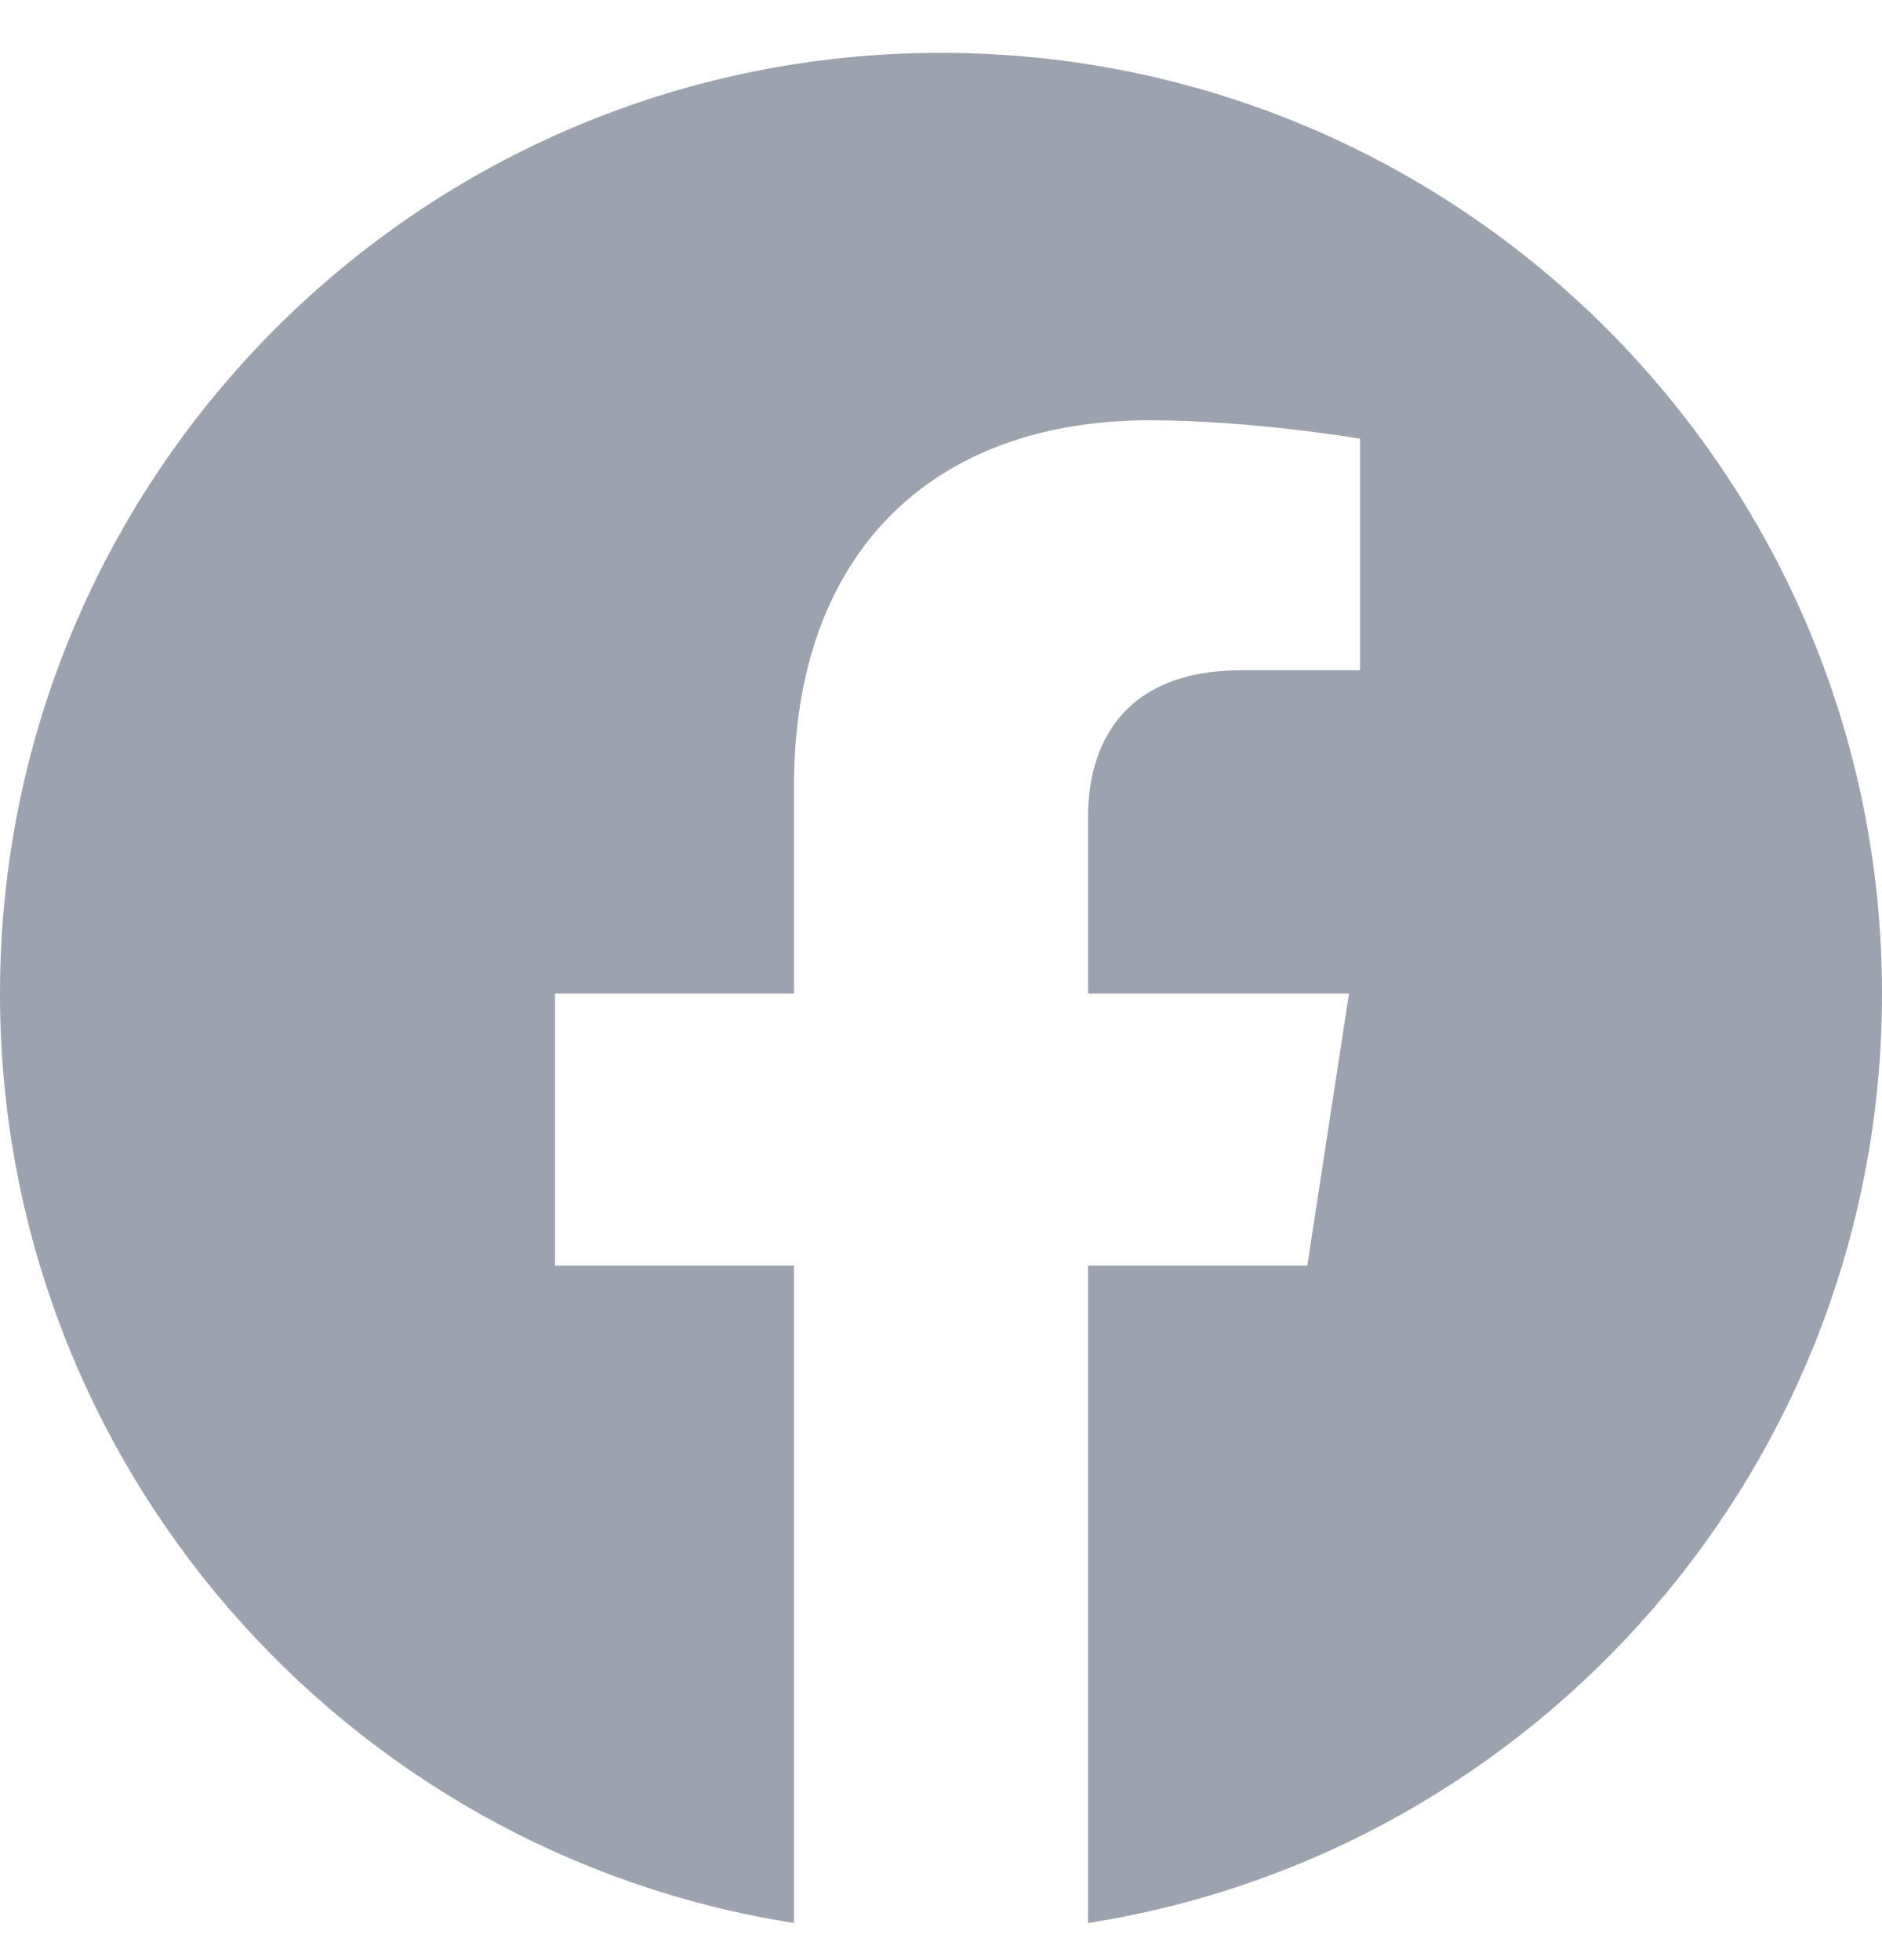
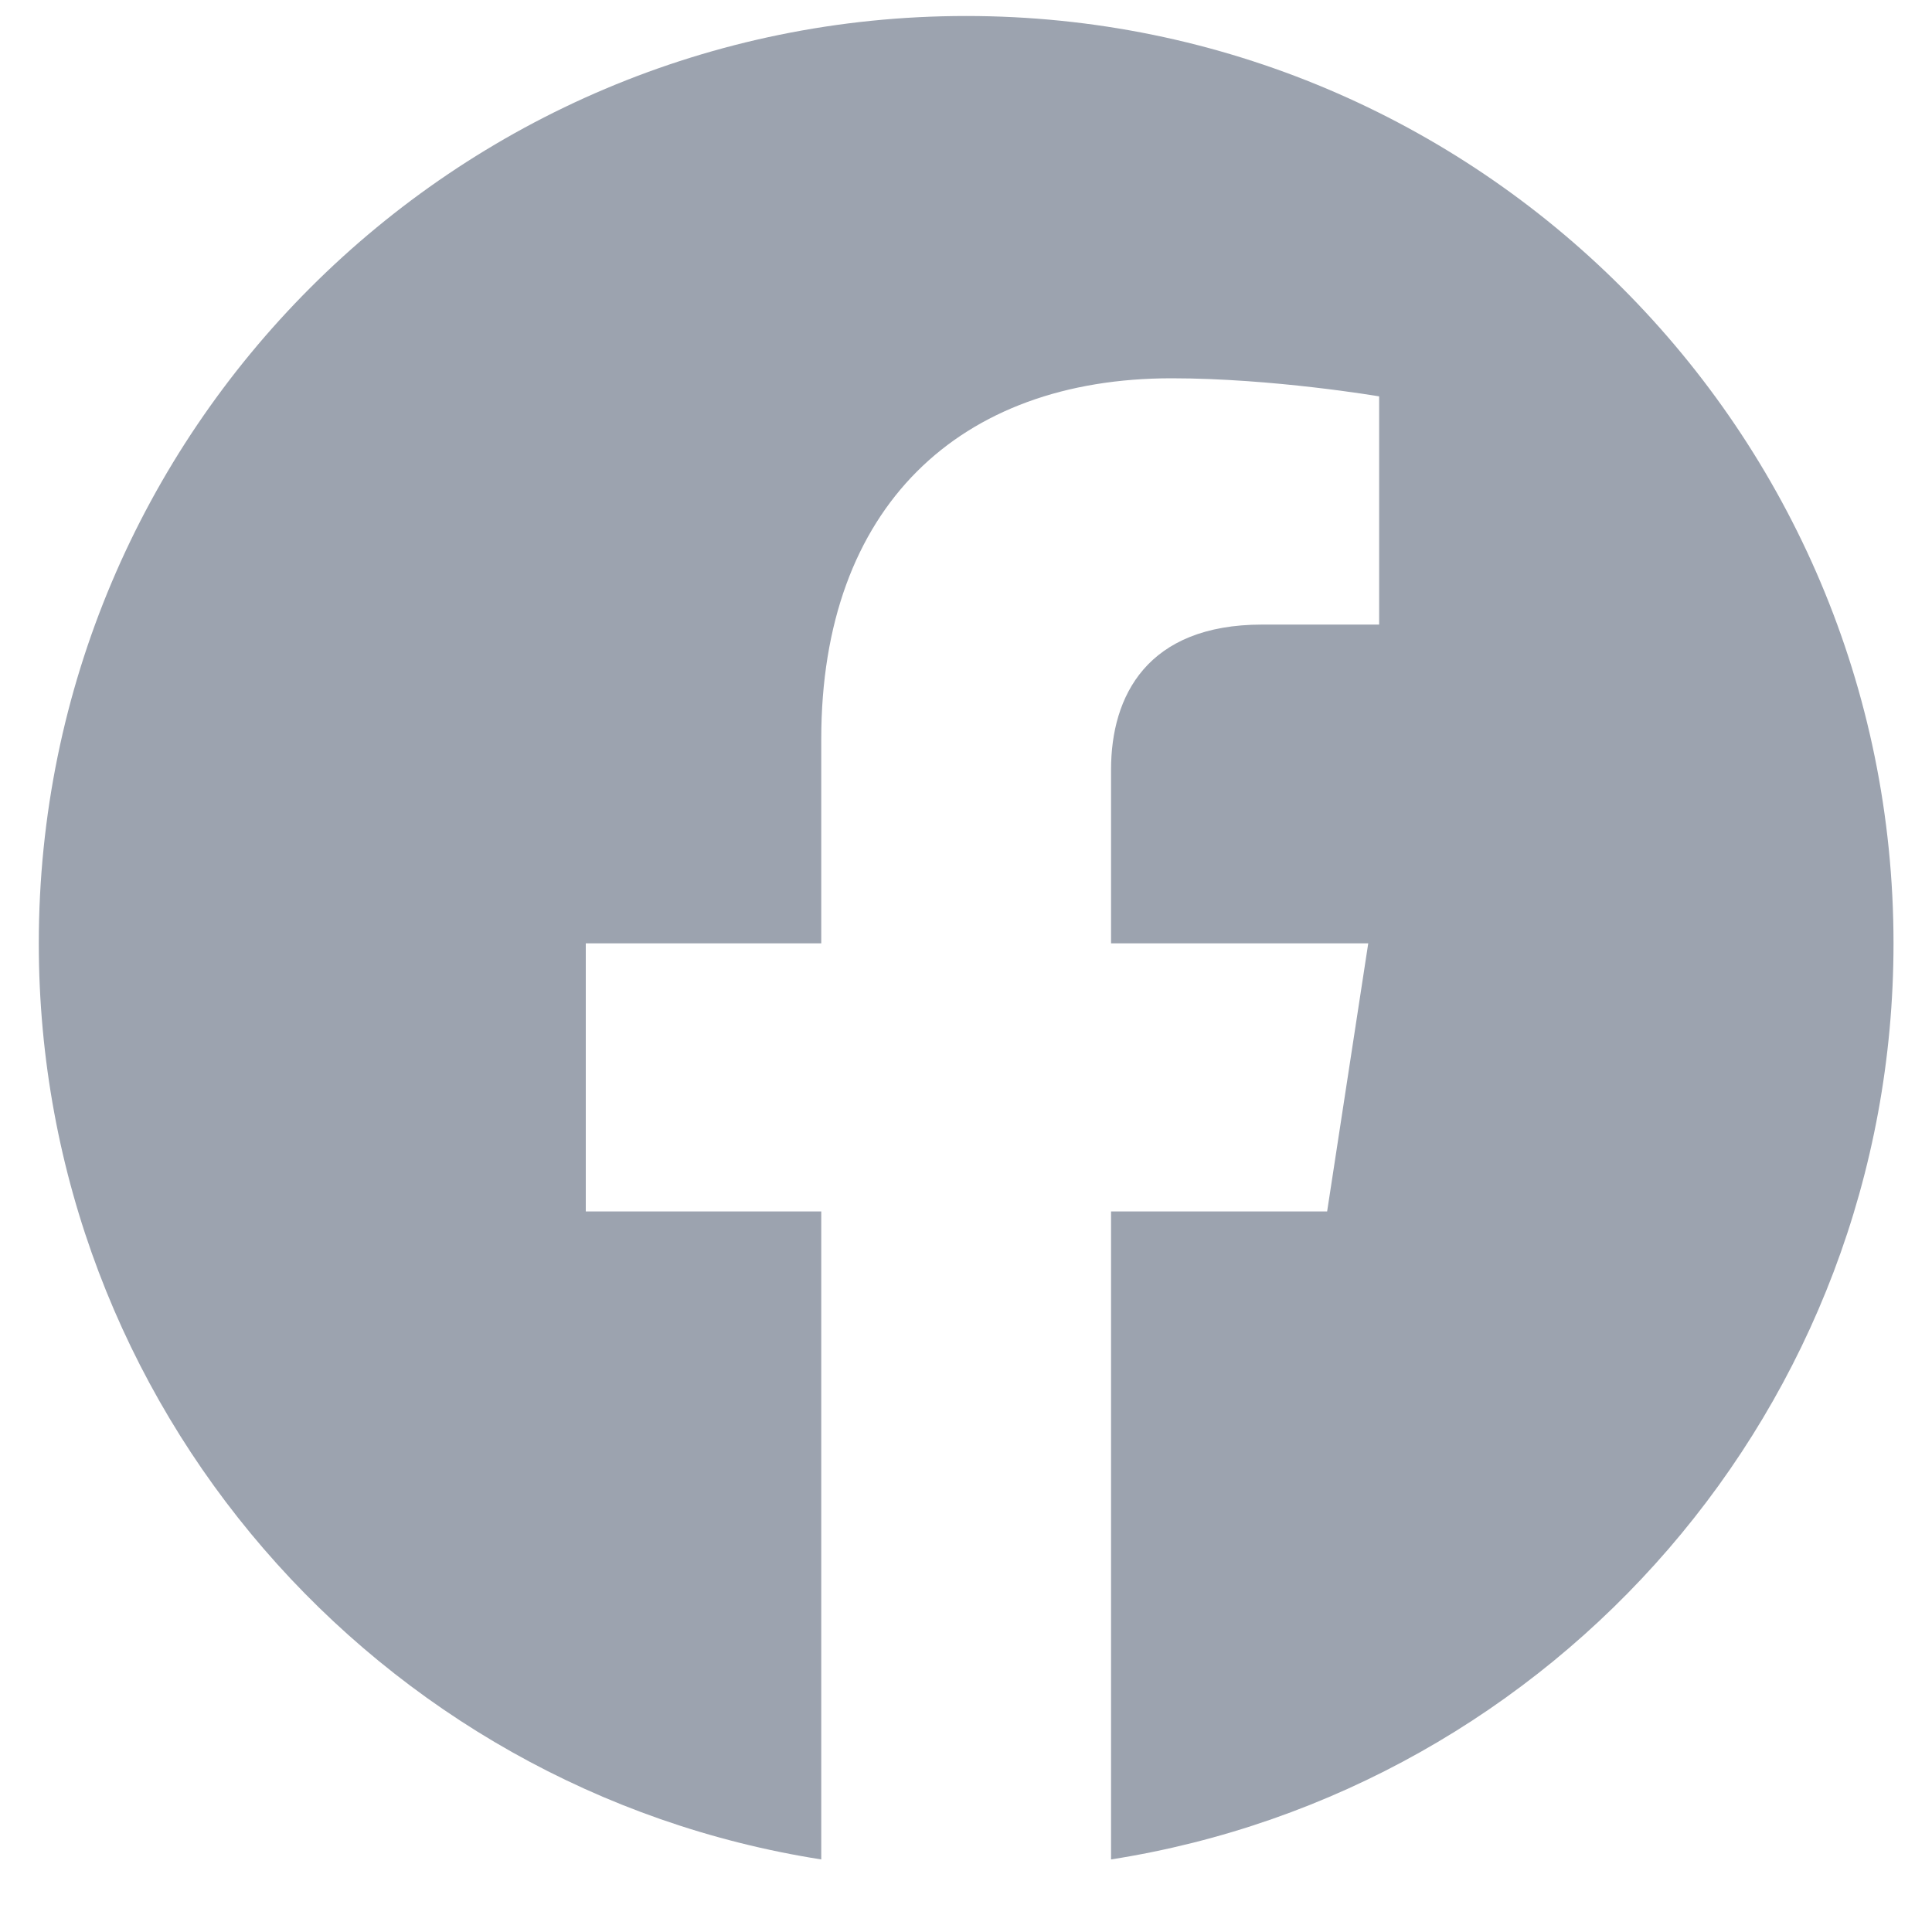
- <svg xmlns="http://www.w3.org/2000/svg" width="24" height="25" viewBox="0 0 24 25" fill="none">
-   <path d="M24 12.674C24 6.046 18.627 0.674 12 0.674C5.373 0.674 0 6.046 0 12.674C0 18.663 4.388 23.628 10.125 24.528V16.143H7.078V12.674H10.125V10.03C10.125 7.023 11.917 5.361 14.658 5.361C15.97 5.361 17.344 5.596 17.344 5.596V8.549H15.831C14.34 8.549 13.875 9.474 13.875 10.424V12.674H17.203L16.671 16.143H13.875V24.528C19.612 23.628 24 18.663 24 12.674Z" fill="#9CA3AF" />
+ <svg xmlns="http://www.w3.org/2000/svg" width="25" height="25" viewBox="0 0 25 25" fill="none">
+   <path d="M24.502 12.207C24.502 5.58 19.129 0.207 12.502 0.207C5.875 0.207 0.502 5.58 0.502 12.207C0.502 18.197 4.89 23.161 10.627 24.061V15.676H7.58V12.207H10.627V9.564C10.627 6.556 12.418 4.895 15.159 4.895C16.472 4.895 17.846 5.129 17.846 5.129V8.082H16.333C14.842 8.082 14.377 9.007 14.377 9.957V12.207H17.705L17.173 15.676H14.377V24.061C20.114 23.161 24.502 18.197 24.502 12.207Z" fill="#9CA3AF" />
</svg>
